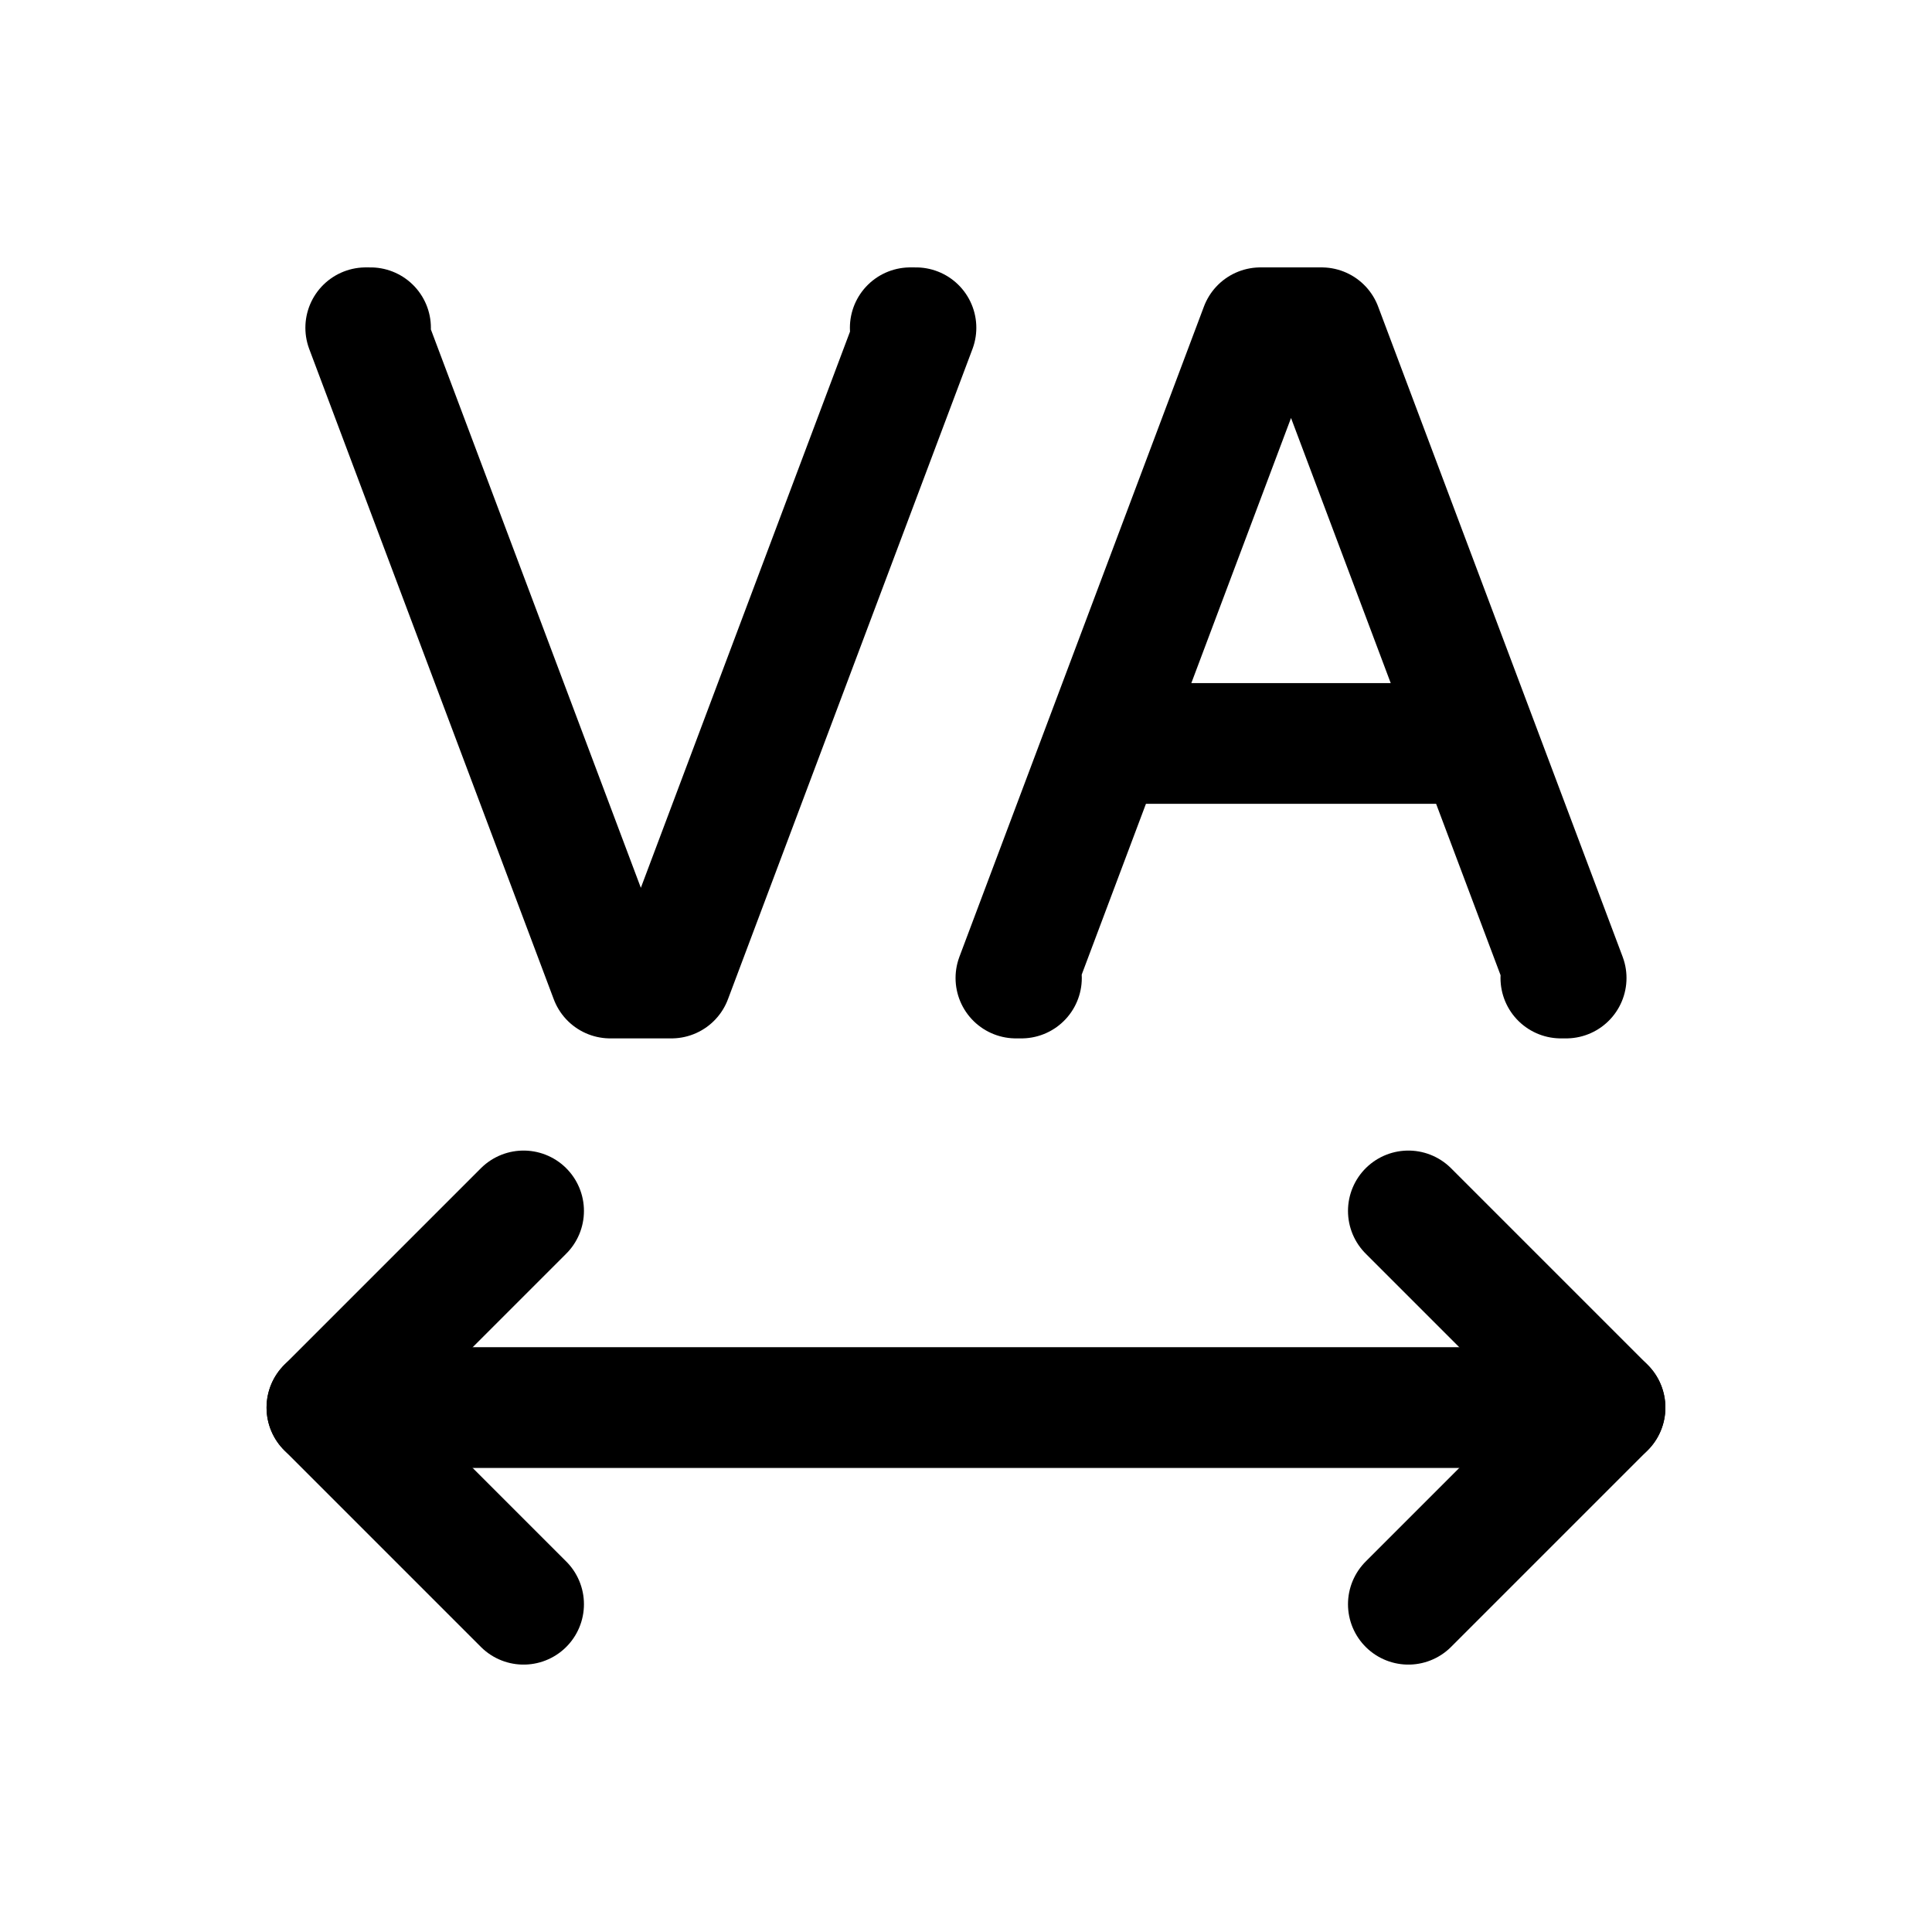
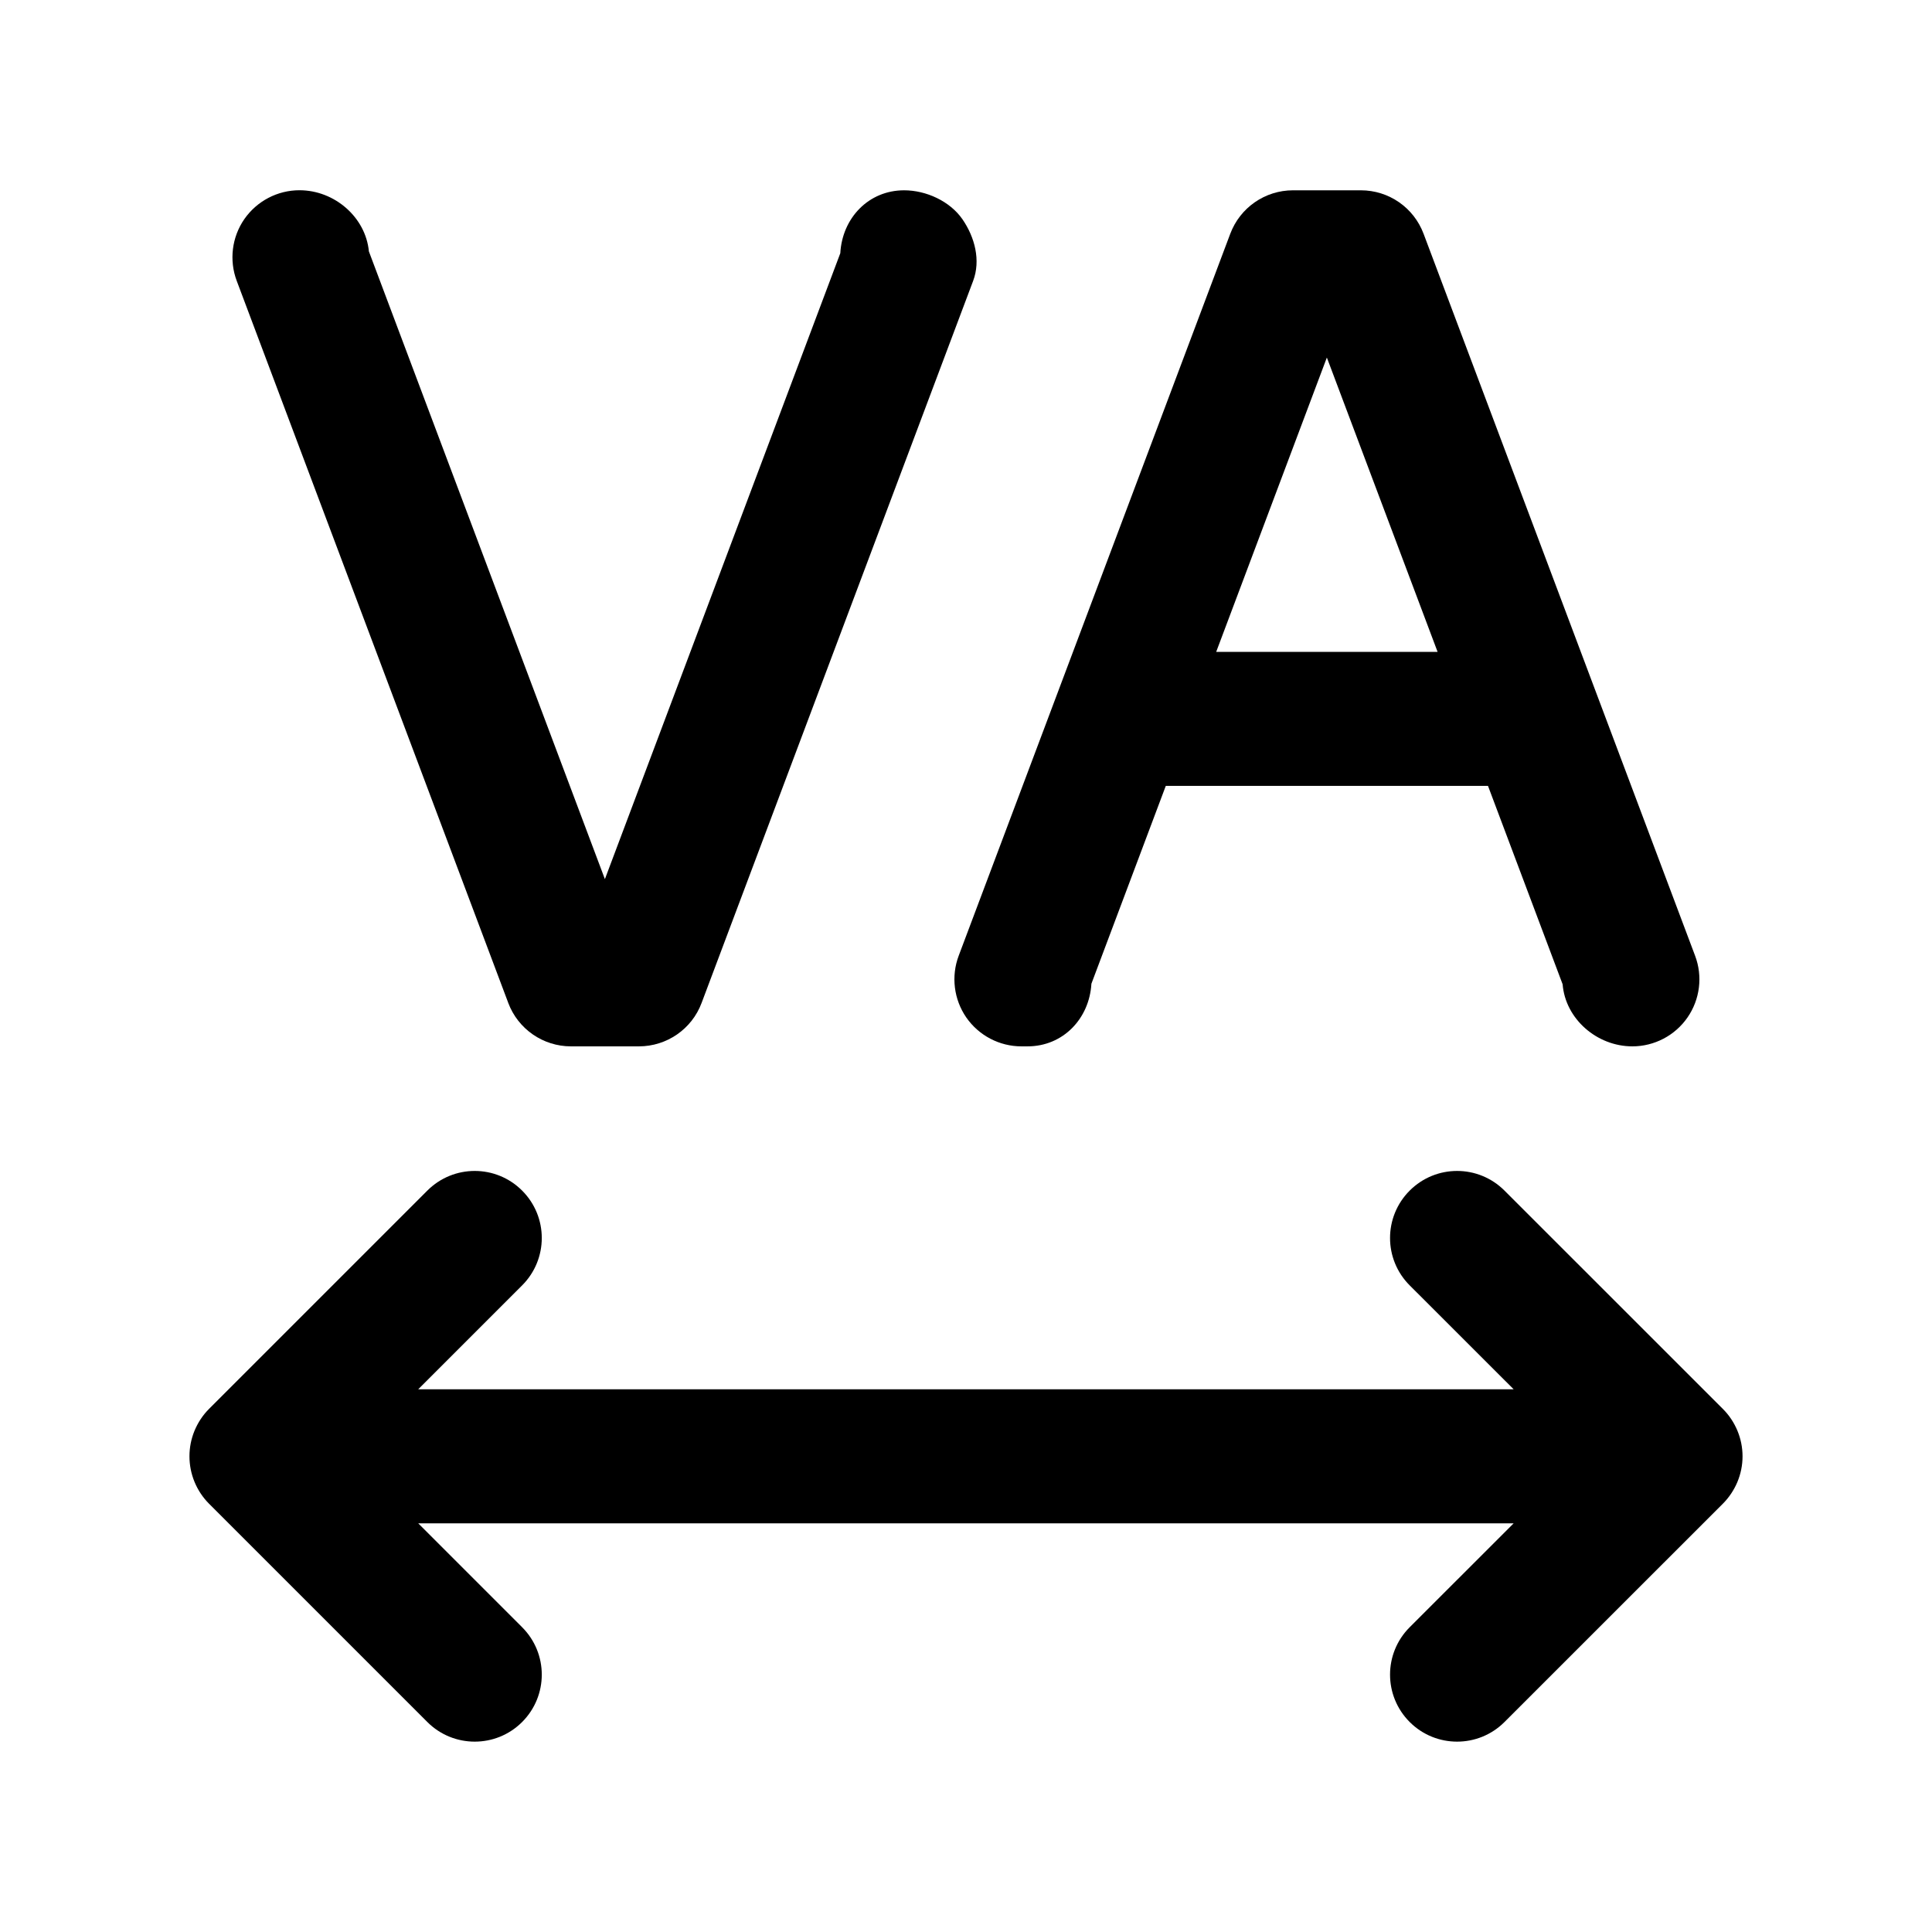
<svg xmlns="http://www.w3.org/2000/svg" id="Ebene_1" data-name="Ebene 1" viewBox="0 0 32 32">
-   <g id="text-tracking">
-     <g id="Pfad_34" data-name="Pfad 34">
-       <path d="M18.499,12.314h5.565" style="fill: none; stroke: #000; stroke-linecap: round; stroke-linejoin: round; stroke-width: 2px;" />
-     </g>
-     <g id="Pfad_35" data-name="Pfad 35">
-       <path d="M5.415,23.314h21.169" style="fill: none; stroke: #000; stroke-linecap: round; stroke-linejoin: round; stroke-width: 2px;" />
-     </g>
-     <g id="Pfad_36" data-name="Pfad 36">
-       <path d="M16.918,16.199h-.091l4.05-10.77h1.013l4.05,10.77h-.087" style="fill: none; stroke: #000; stroke-linecap: round; stroke-linejoin: round; stroke-width: 2px;" />
-     </g>
-     <g id="Pfad_37" data-name="Pfad 37">
-       <path d="M6.137,5.429h-.079l4.05,10.77h1.013l4.05-10.77h-.094" style="fill: none; stroke: #000; stroke-linecap: round; stroke-linejoin: round; stroke-width: 2px;" />
-     </g>
-     <g id="Pfad_38" data-name="Pfad 38">
-       <path d="M23.327,26.571l3.257-3.257-3.257-3.257" style="fill: none; stroke: #000; stroke-linecap: round; stroke-linejoin: round; stroke-width: 2px;" />
-     </g>
-     <g id="Pfad_39" data-name="Pfad 39">
-       <path d="M8.672,26.571l-3.257-3.257,3.257-3.257" style="fill: none; stroke: #000; stroke-linecap: round; stroke-linejoin: round; stroke-width: 2px;" />
-     </g>
-   </g>
+   <path d="M28.776,24.548c.056-.134.086-.279.086-.427s-.03-.293-.086-.427c-.057-.135-.138-.257-.241-.359l-3.616-3.615c-.434-.434-1.136-.434-1.57,0s-.434,1.136,0,1.57l1.722,1.721H6.927l1.721-1.721c.434-.434.434-1.136,0-1.57s-1.136-.434-1.57,0l-3.615,3.615c-.103.103-.184.225-.241.362-.112.271-.112.577,0,.848.056.136.138.259.241.362l3.615,3.615c.217.217.501.325.785.325s.568-.108.785-.325c.434-.434.434-1.136,0-1.57l-1.721-1.721h18.144l-1.722,1.721c-.434.434-.434,1.136,0,1.57.217.217.501.325.785.325s.568-.108.785-.325l3.616-3.615c.102-.102.184-.224.241-.359Z" style="stroke-width: 0px;" />
+   <path d="M16.005,16.853c.208.299.549.478.913.478h.101c.588,0,1.024-.458,1.058-1.037l1.232-3.277h5.337l1.236,3.286c.046.575.569,1.028,1.155,1.028.364,0,.706-.179.913-.478s.255-.682.126-1.023l-4.497-11.958c-.163-.434-.576-.72-1.039-.72h-1.124c-.462,0-.876.286-1.039.72l-4.498,11.958c-.128.34-.081.723.126,1.023ZM21.977,5.922l1.834,4.875h-3.667l1.833-4.875Z" style="stroke-width: 0px;" />
+   <path d="M8.418,16.611c.163.434.577.72,1.039.72h1.125c.462,0,.877-.286,1.039-.72l4.497-11.958c.128-.34.029-.723-.178-1.023-.208-.299-.601-.478-.965-.478-.59,0-1.025.461-1.057,1.042l-3.899,10.367-3.909-10.397c-.054-.567-.569-1.013-1.15-1.013-.364,0-.705.179-.913.478-.207.299-.254.682-.126,1.023l4.497,11.958Z" style="stroke-width: 0px;" />
</svg>
